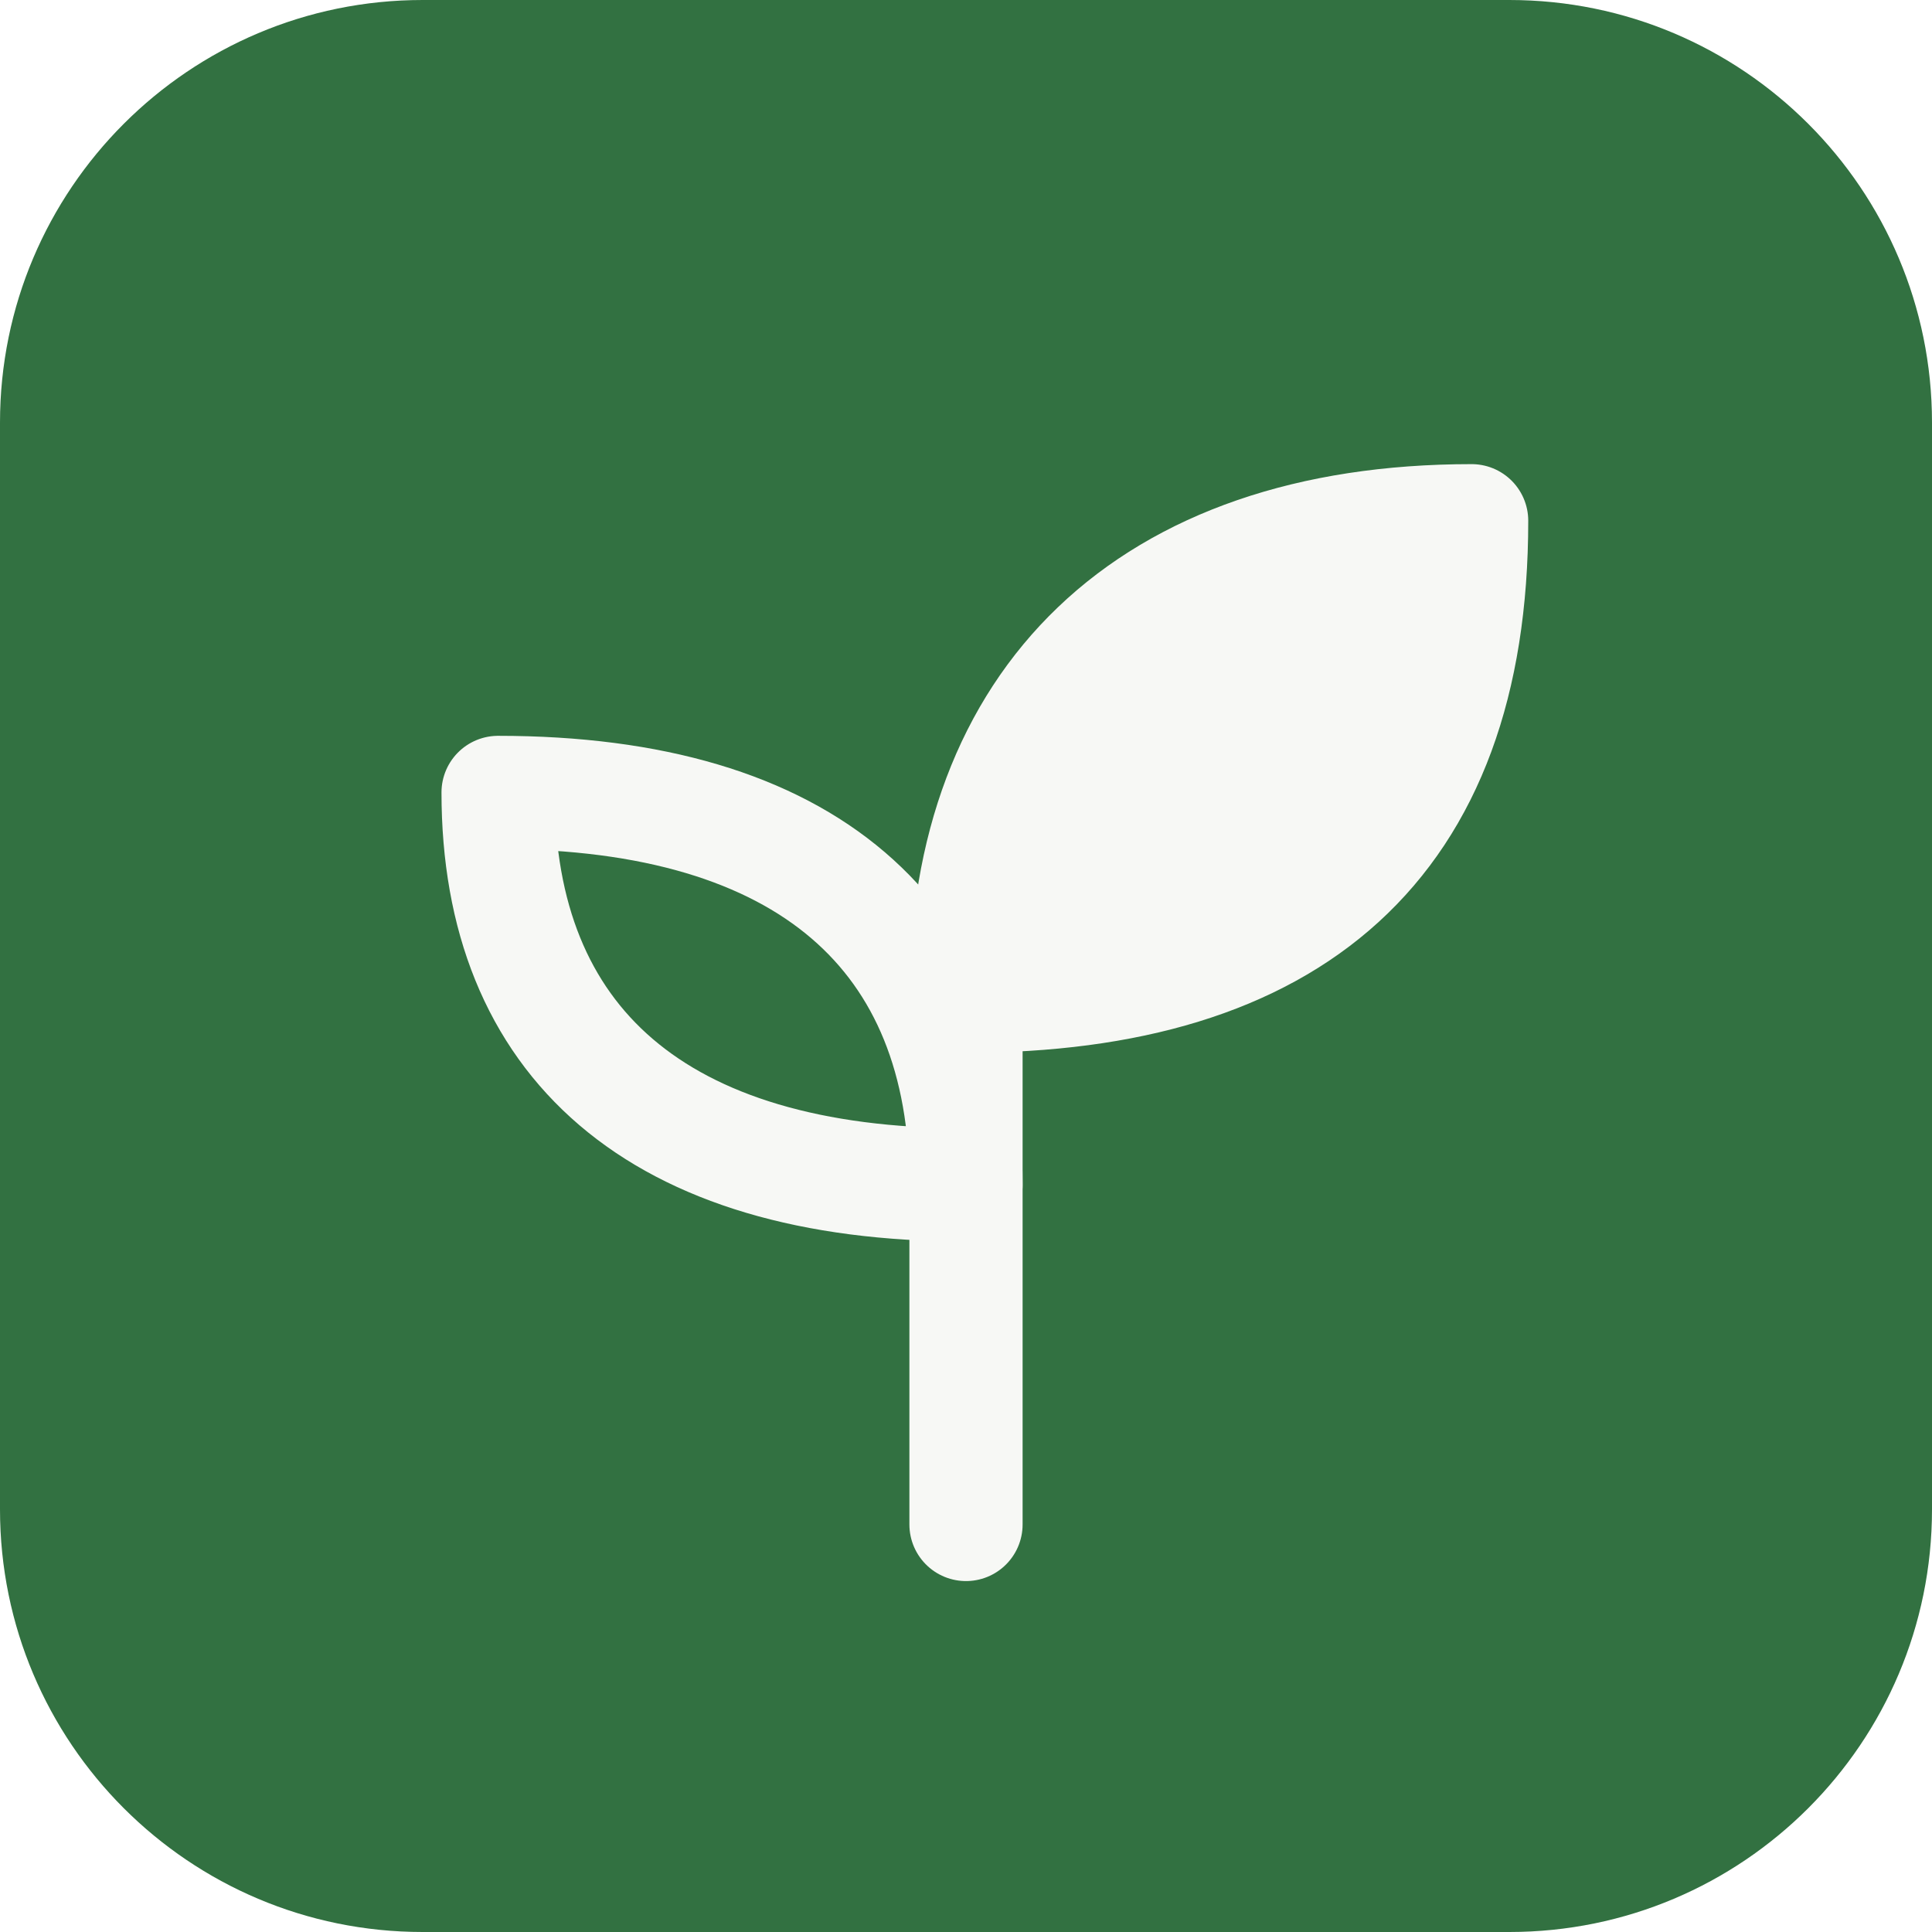
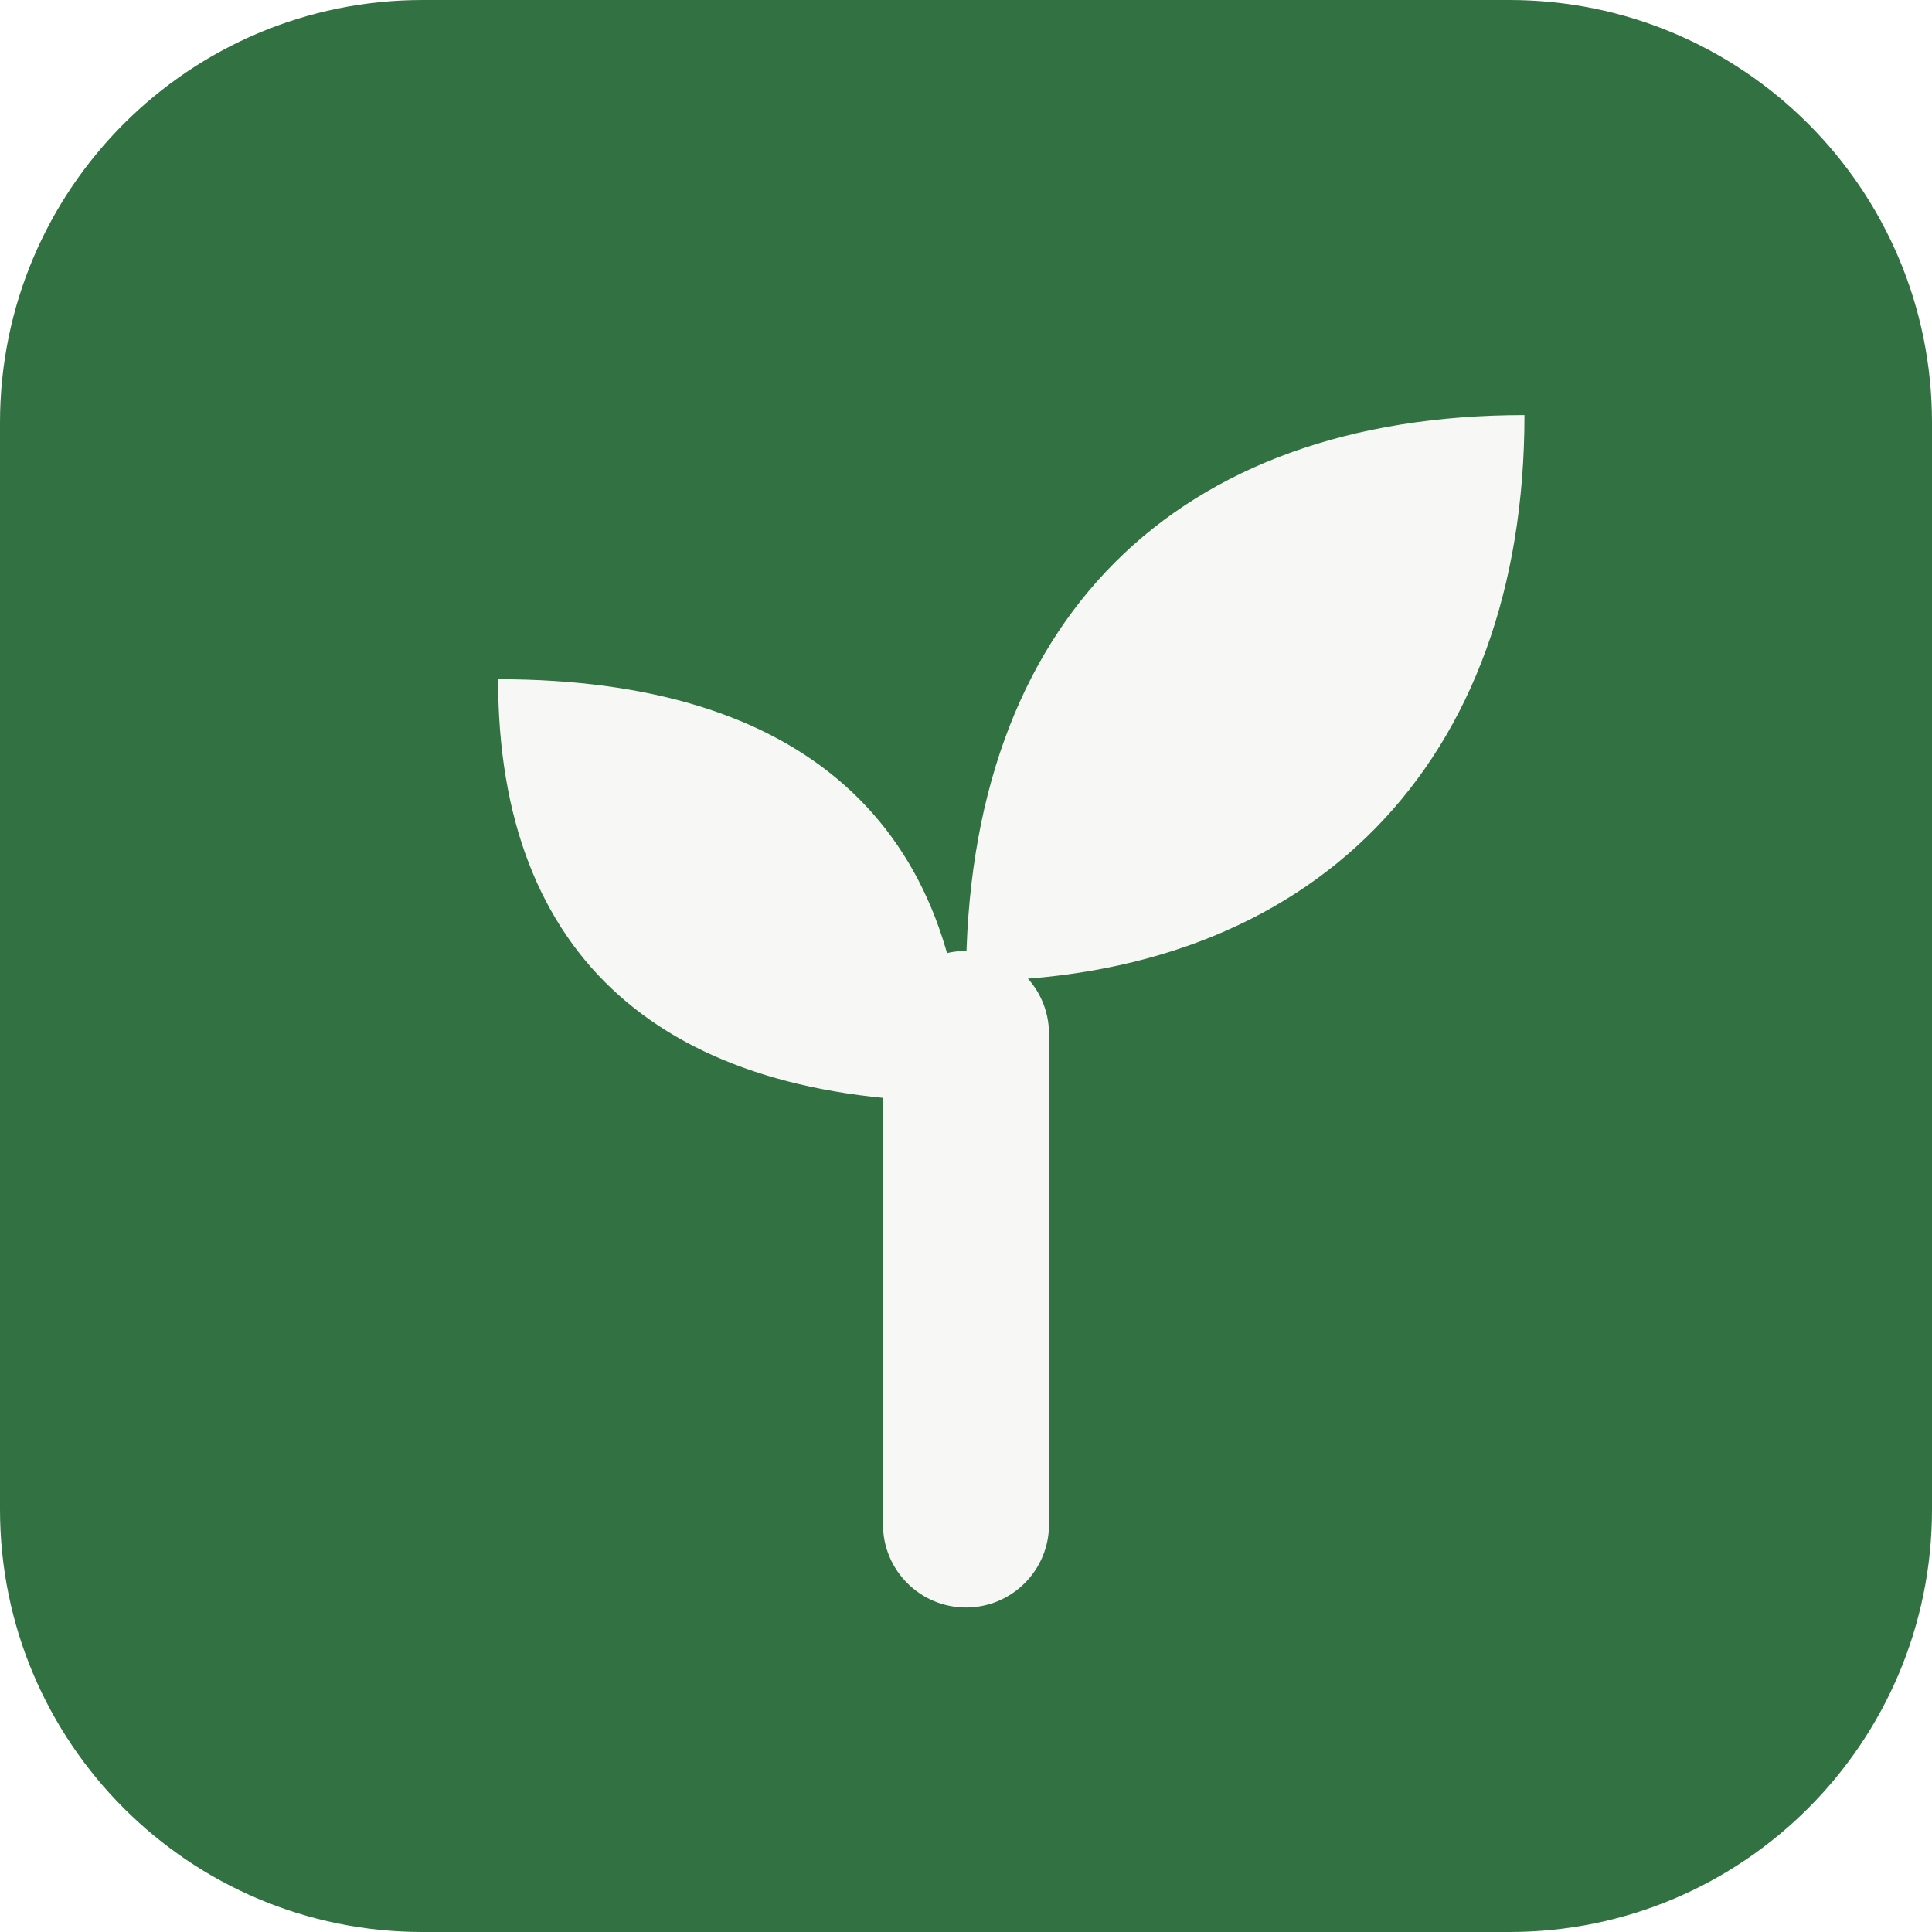
<svg xmlns="http://www.w3.org/2000/svg" viewBox="0 0 512 512">
  <rect width="512" height="512" rx="112" fill="#327141" />
-   <g fill="none" stroke="#f7f8f5" stroke-width="30" stroke-linecap="round" stroke-linejoin="round">
-     <path d="M256 404V264" />
-     <path d="M256 264c0-78 48-126 134-126 0 86-48 126-134 126z" fill="#f7f8f5" />
-     <path d="M256 314c0-66-42-104-124-104 0 66 42 104 124 104z" />
+   <g transform="translate(-12 -14)" fill="#f7f8f5">
+     <path d="M268 274c0-96 56-150 148-150 0 92-56 150-148 150z" />
+     <path d="M268 306c0-74-44-112-124-112 0 74 44 112 124 112z" />
+     <rect x="246" y="266" width="44" height="174" rx="22" />
  </g>
</svg>
